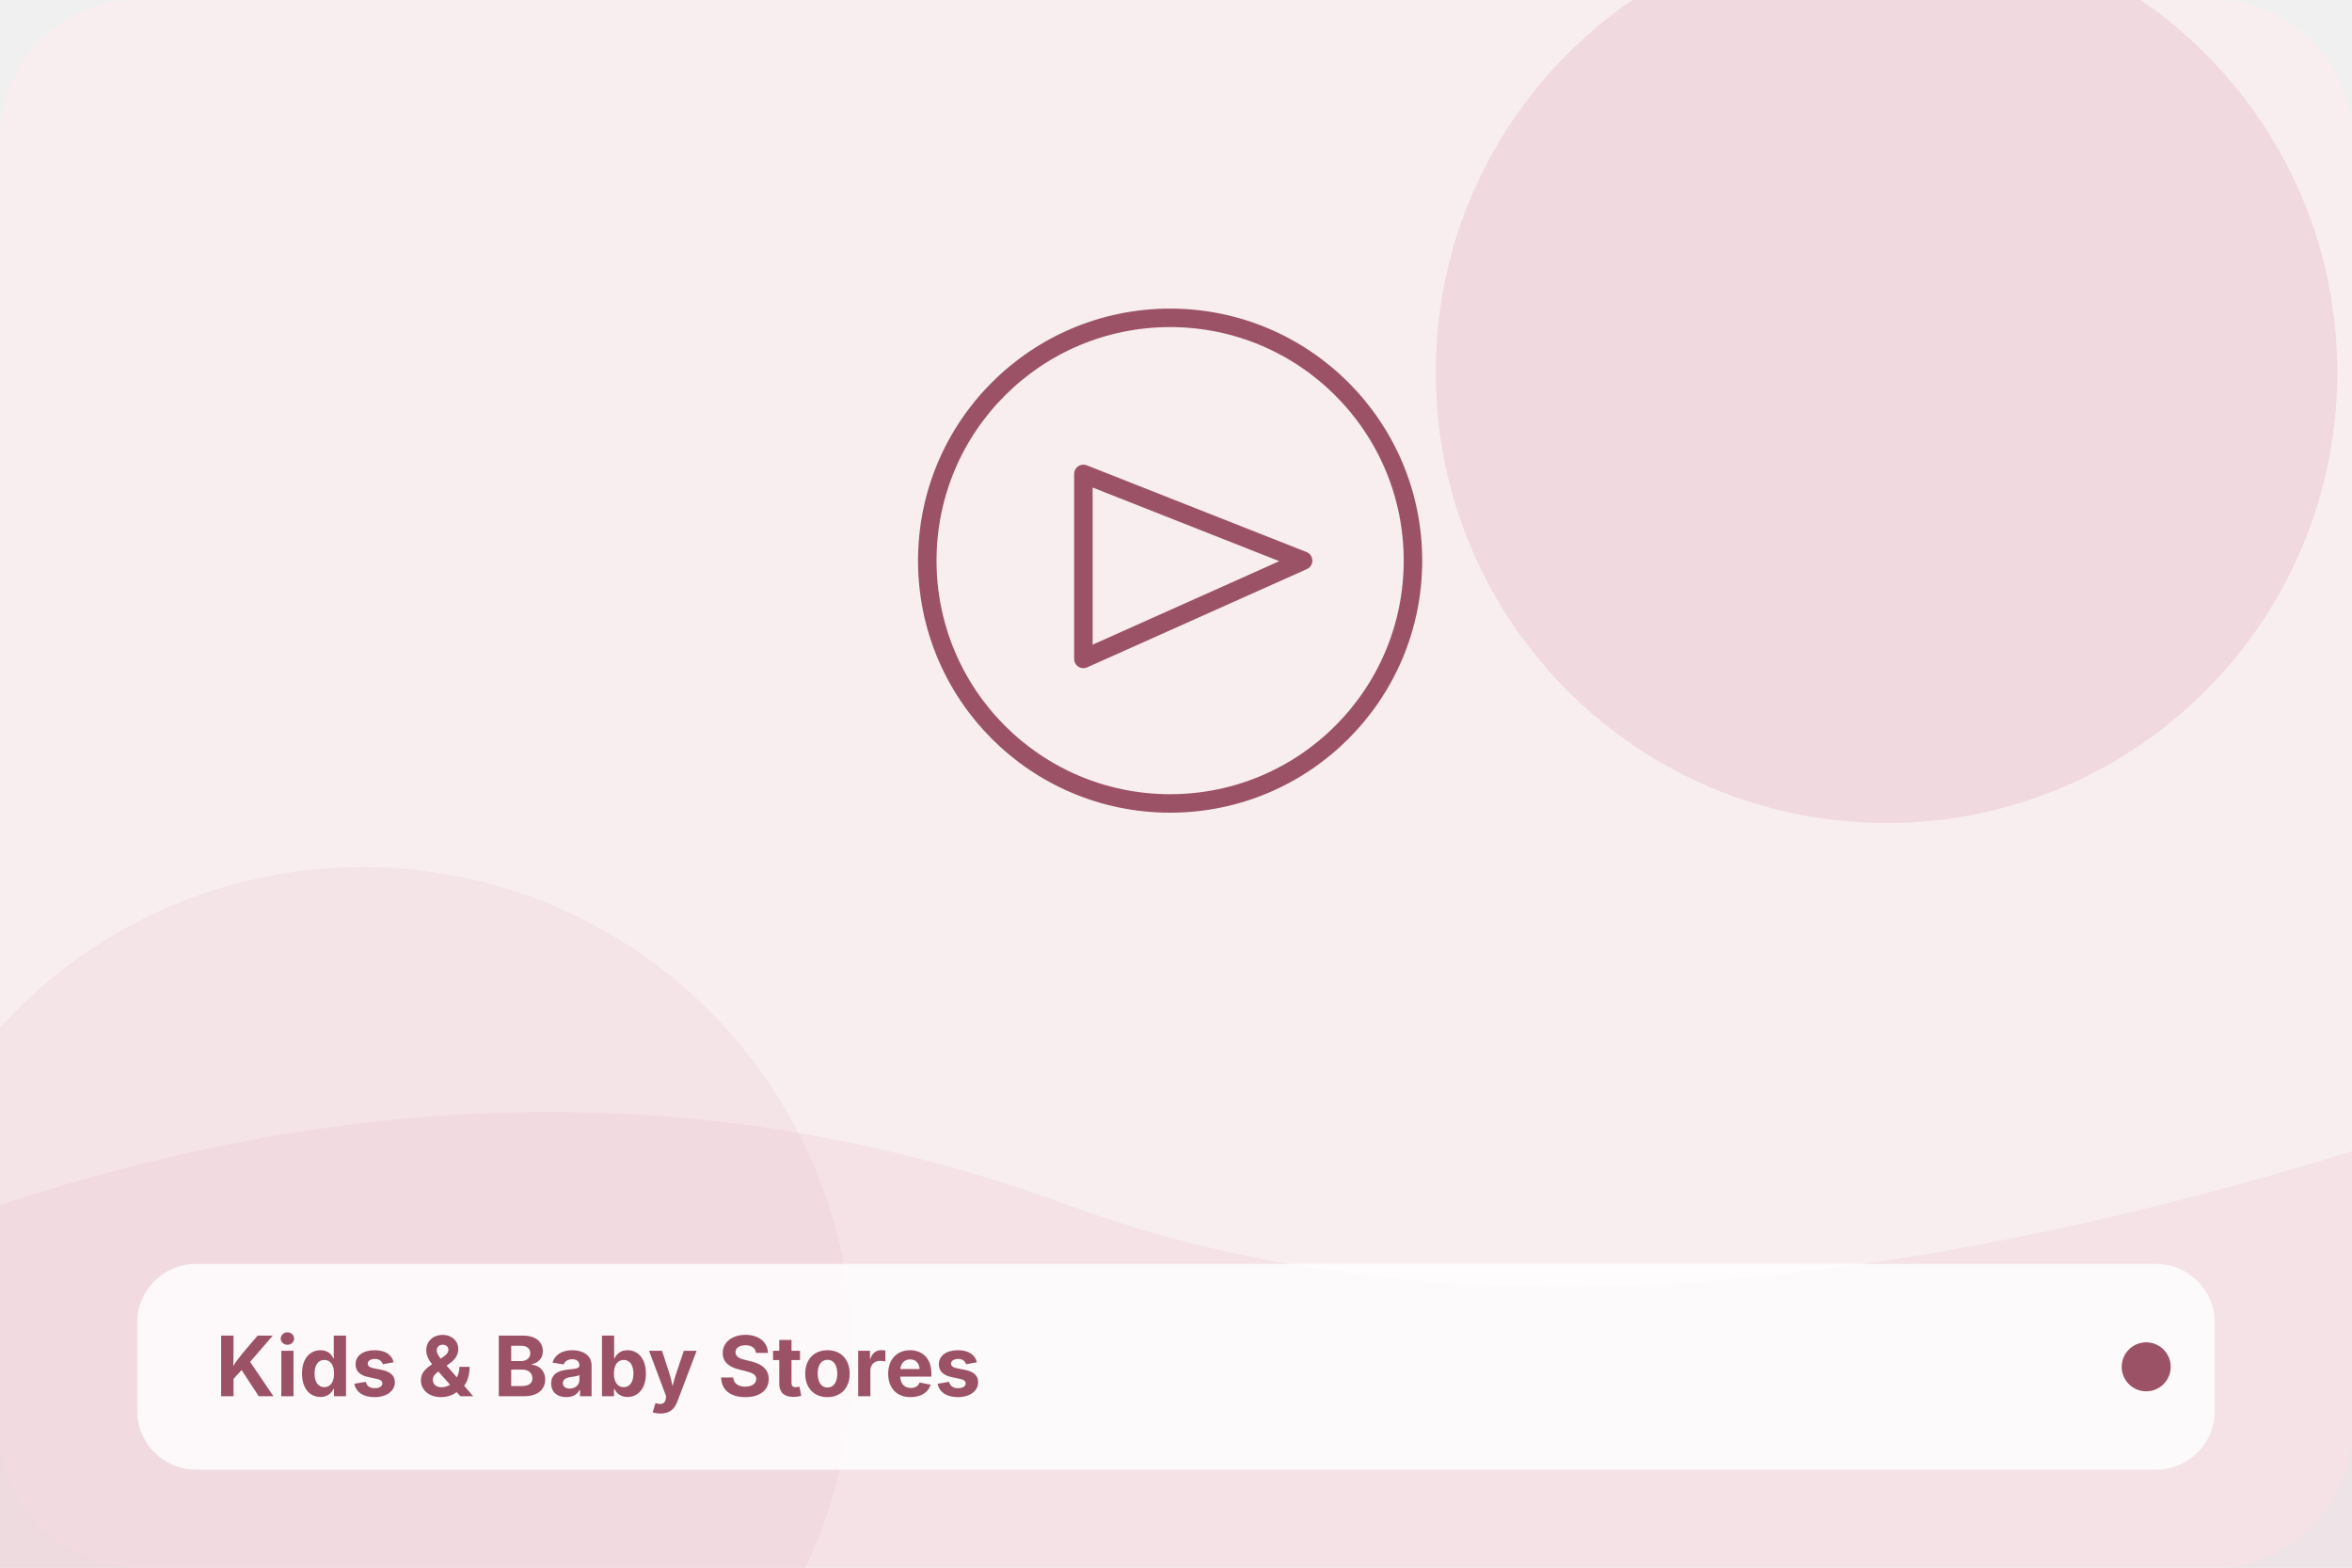
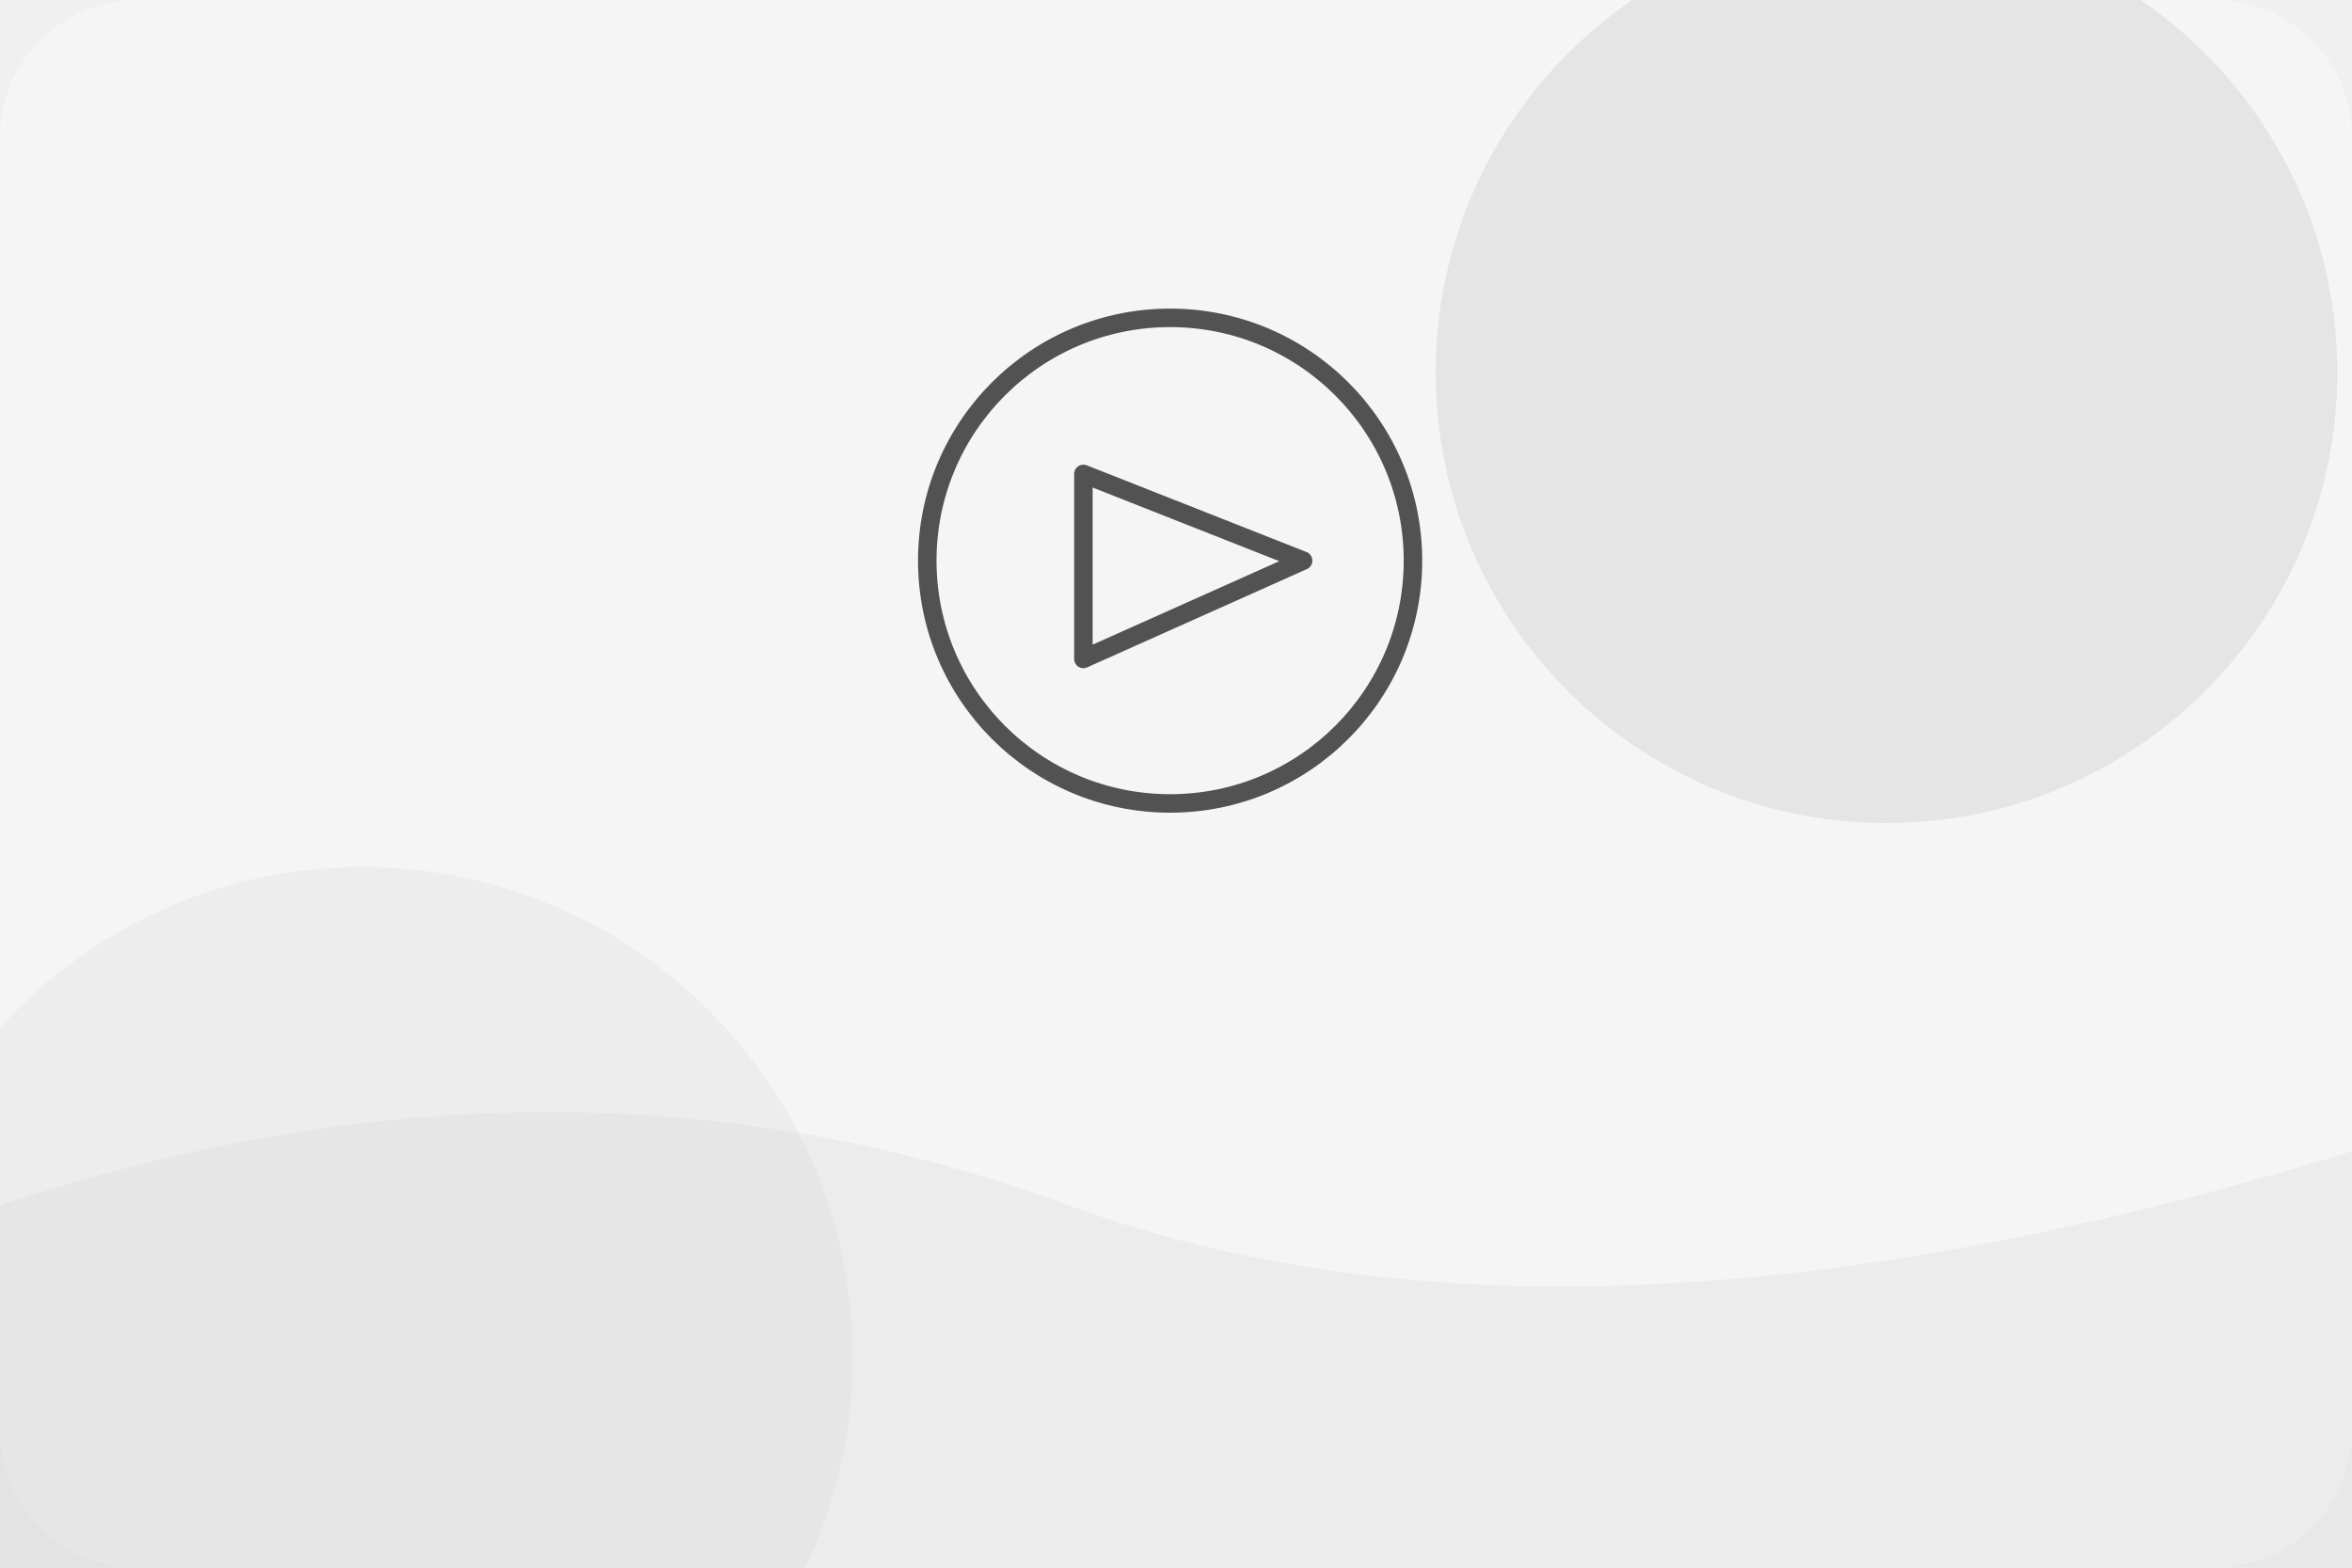
<svg xmlns="http://www.w3.org/2000/svg" width="480" height="320" viewBox="0 0 480 320" role="img" aria-labelledby="title desc">
-   <rect width="480" height="320" rx="28" fill="#F8EEF0" />
-   <circle cx="385" cy="76" r="92" fill="#E9C2CD" opacity=".48" />
-   <circle cx="74" cy="277" r="100" fill="#E9C2CD" opacity=".25" />
-   <path d="M0 246 Q115 208 218 246 T480 235 V320 H0Z" fill="#E9C2CD" opacity=".28" />
+   <rect width="480" height="320" rx="28" fill="#f5f5f5" />
+   <circle cx="385" cy="76" r="92" fill="#d4d4d4" opacity=".48" />
+   <circle cx="74" cy="277" r="100" fill="#d4d4d4" opacity=".25" />
+   <path d="M0 246 Q115 208 218 246 T480 235 V320 H0Z" fill="#d4d4d4" opacity=".28" />
  <g transform="translate(168 46) scale(1.18)">
-     <g fill="none" stroke="#9C5266" stroke-width="3.2" stroke-linecap="round" stroke-linejoin="round">
+     <g fill="none" stroke="#525252" stroke-width="3.2" stroke-linecap="round" stroke-linejoin="round">
      <circle cx="60" cy="58" r="42" />
      <path d="M45 43 83 58 45 75z" />
    </g>
  </g>
-   <rect x="28" y="258" width="424" height="42" rx="12" fill="#FFFFFF" opacity=".84" />
-   <text x="44" y="285" font-family="Inter,Arial,sans-serif" font-size="17" font-weight="650" fill="#9C5266">Kids &amp; Baby Stores</text>
-   <circle cx="438" cy="279" r="5" fill="#9C5266" />
</svg>
